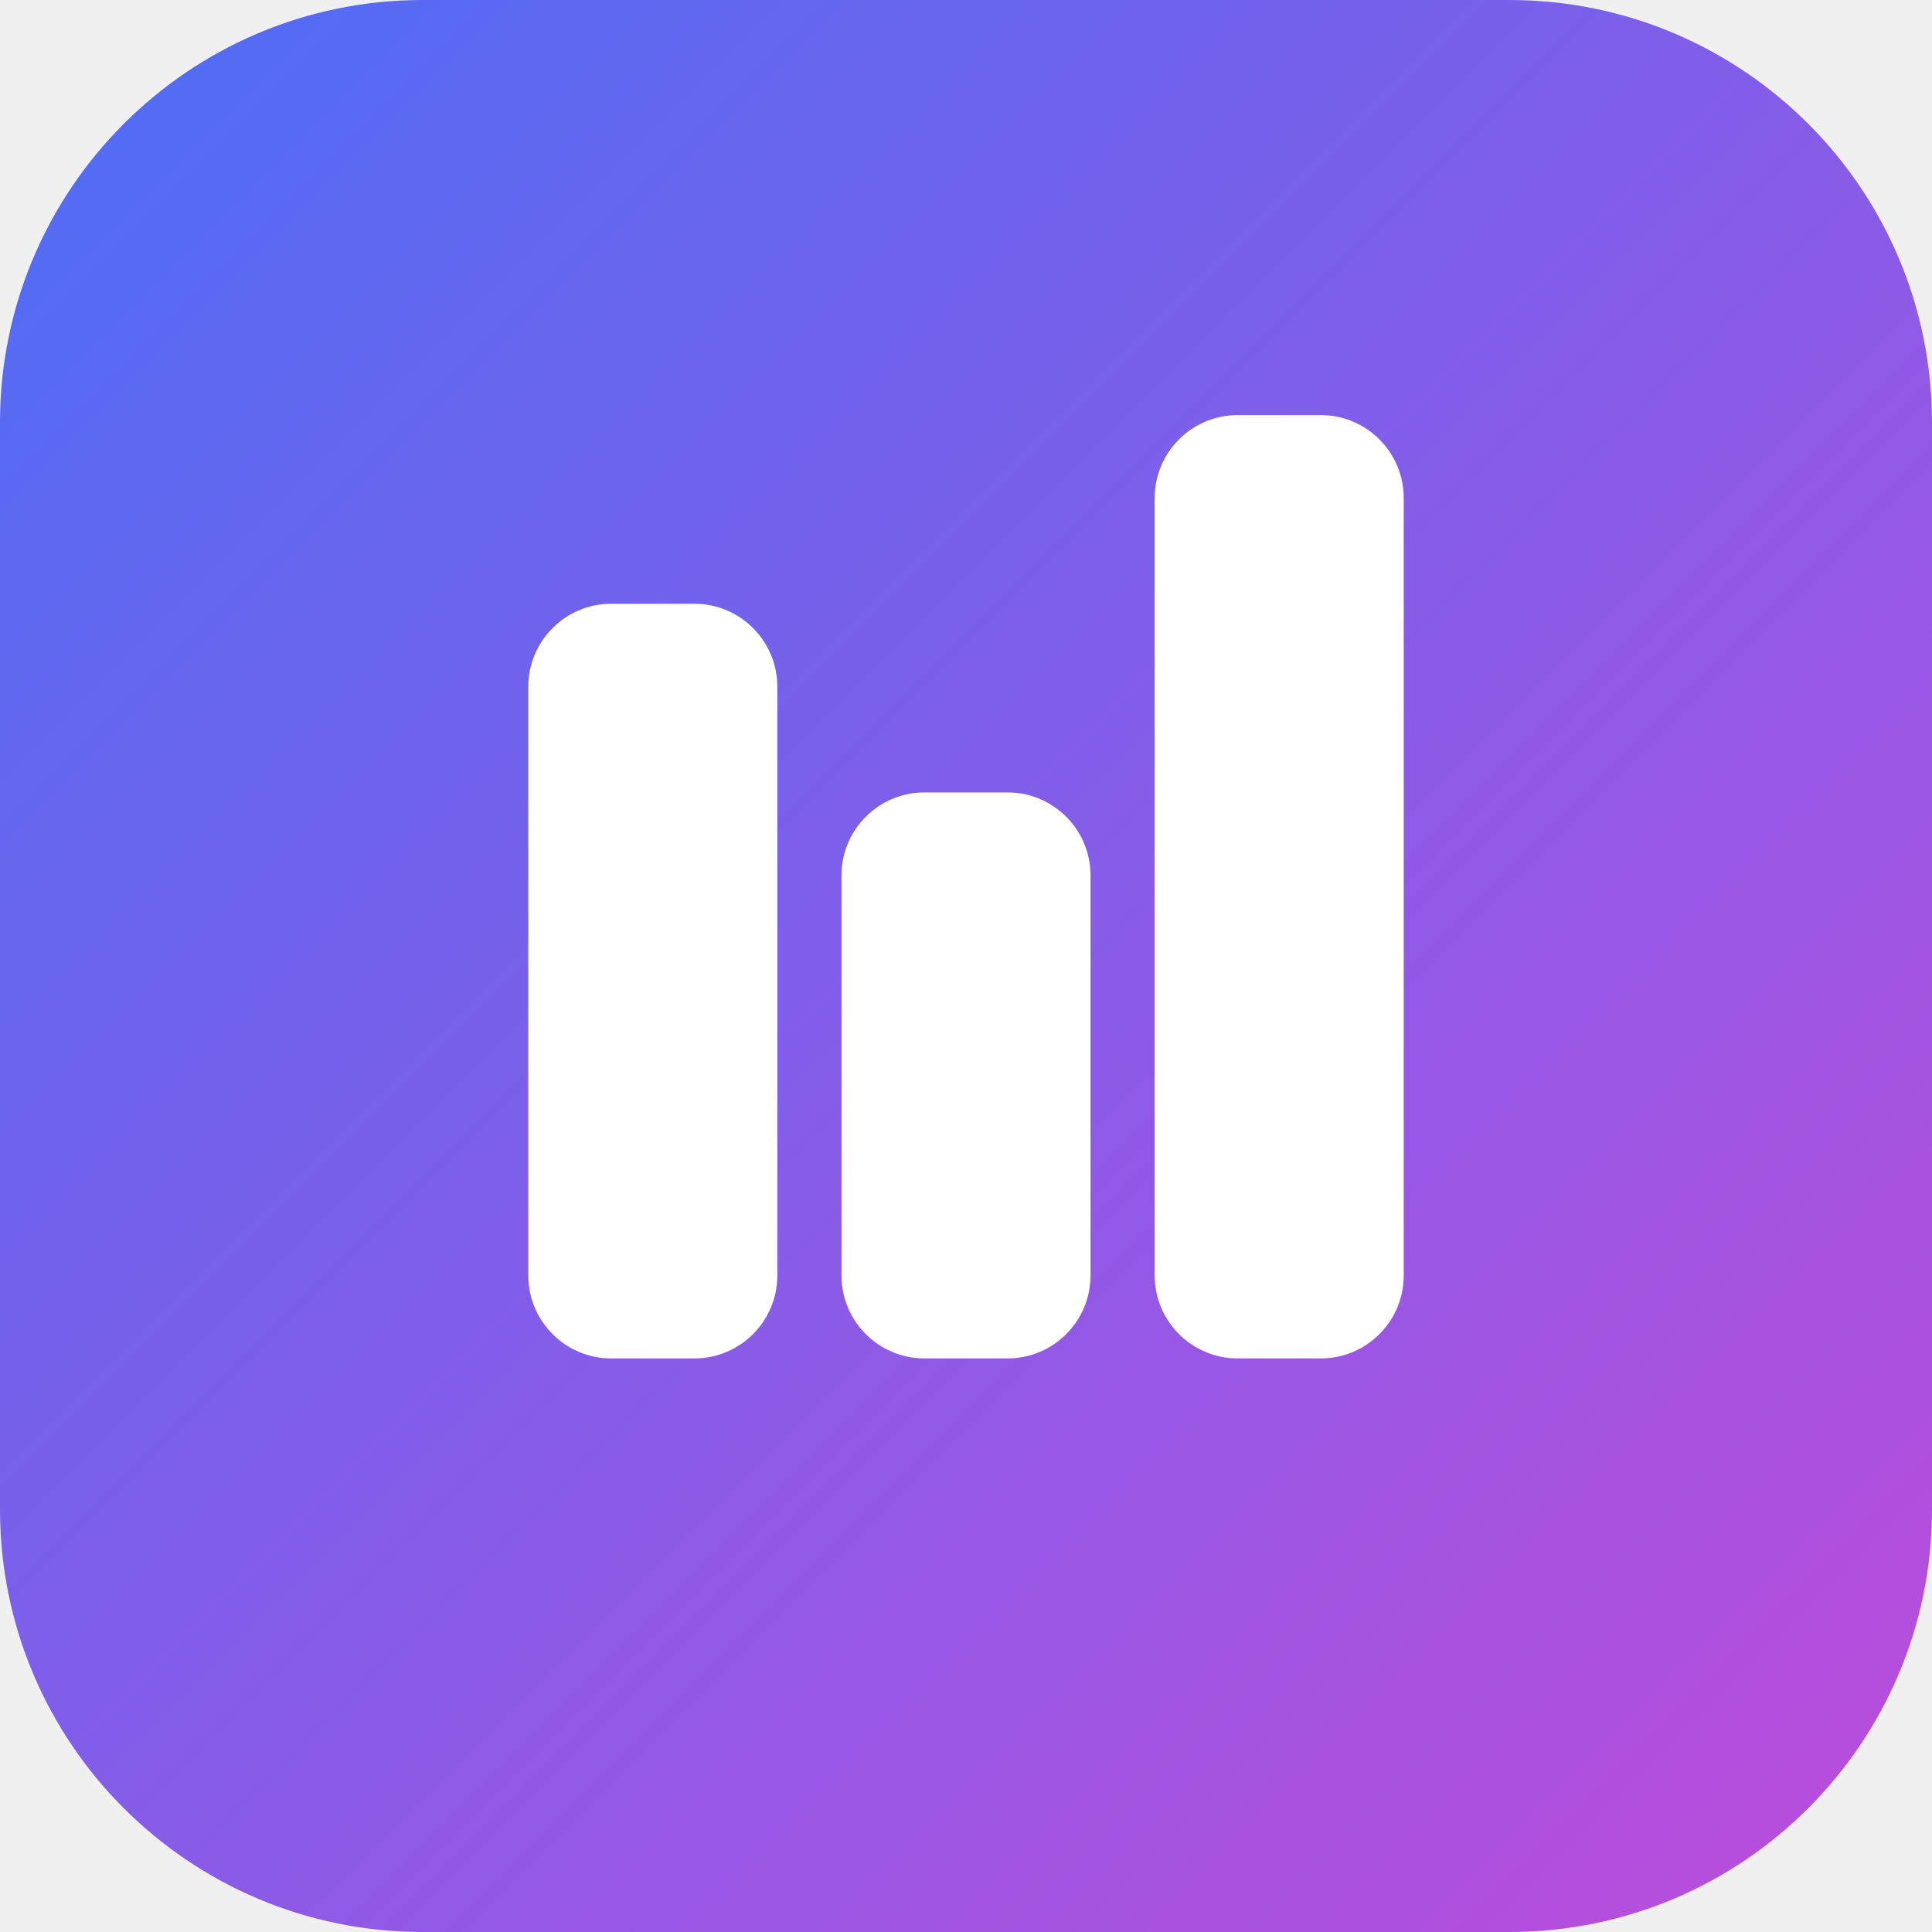
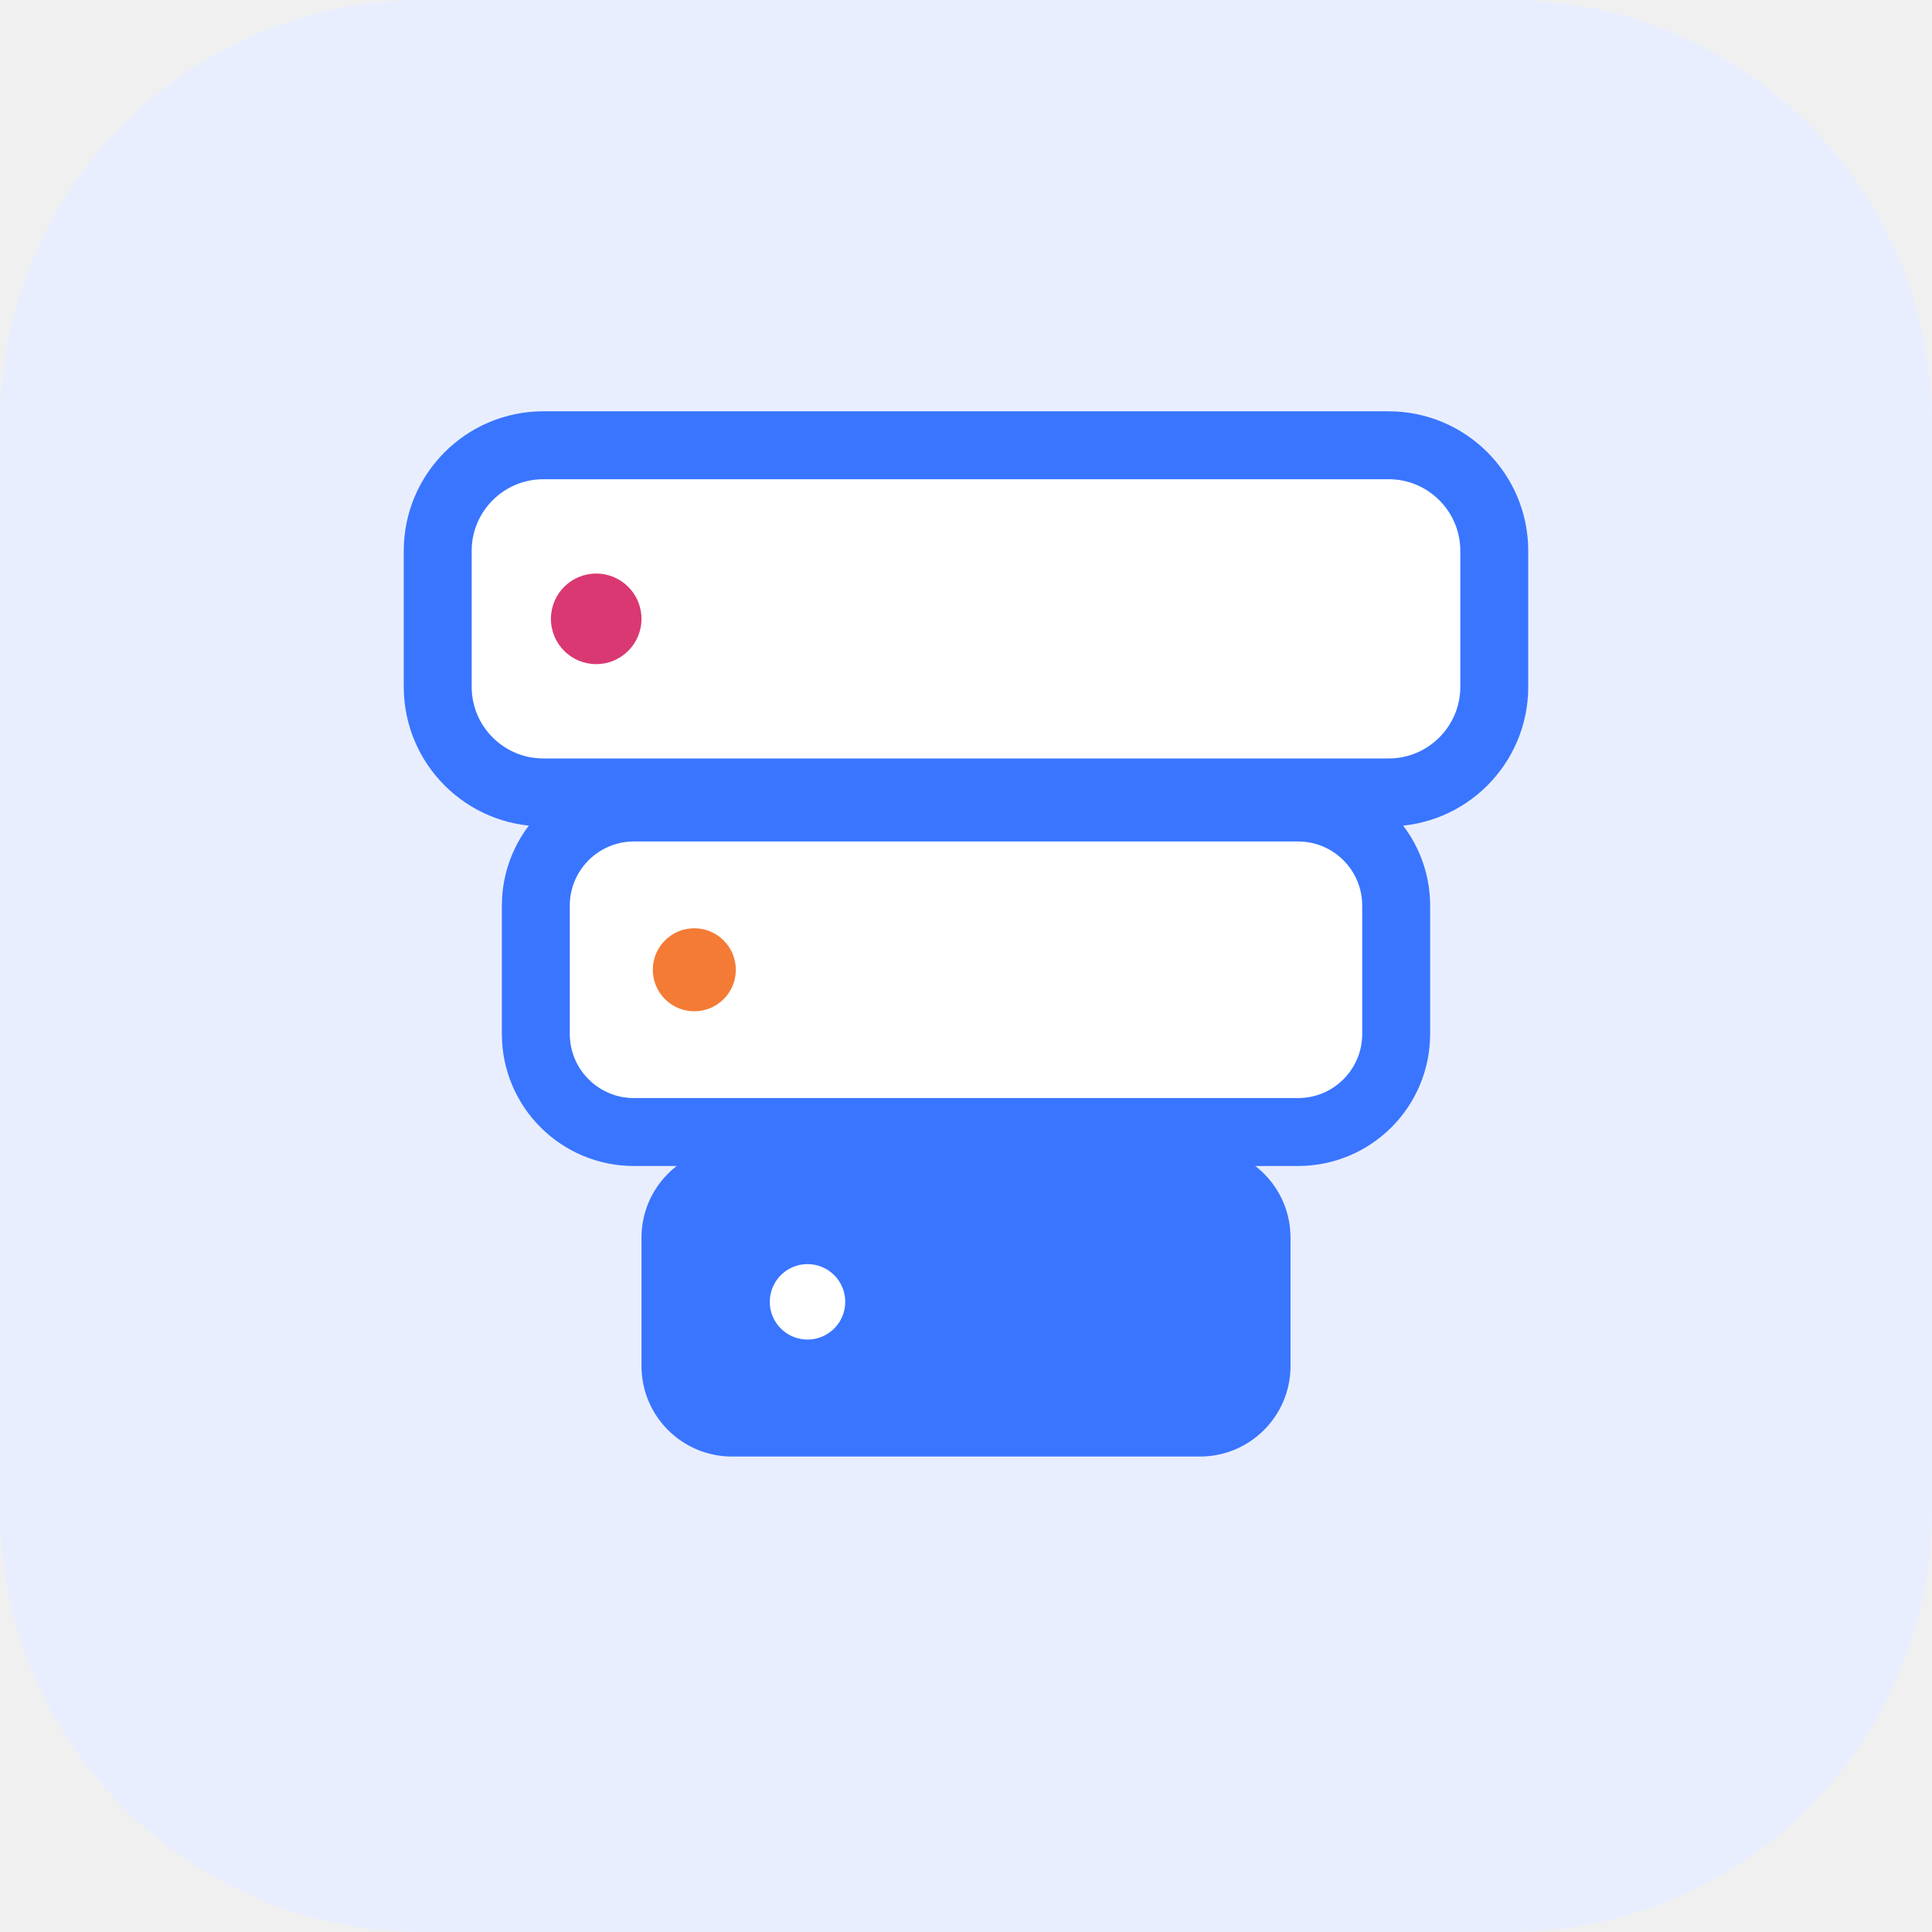
<svg xmlns="http://www.w3.org/2000/svg" width="512" height="512" viewBox="0 0 512 512">
-   <defs>
-     <linearGradient id="hq" x1="0" y1="0" x2="1" y2="1">
-       <stop offset="0" stop-color="#4c6ef5" />
-       <stop offset="1" stop-color="#be4bdb" />
-     </linearGradient>
-   </defs>
-   <rect width="512" height="512" rx="112" fill="url(#hq)" />
-   <g fill="#ffffff">
-     <rect x="140" y="160" width="66" height="200" rx="22" />
-     <rect x="223" y="210" width="66" height="150" rx="22" />
-     <rect x="306" y="110" width="66" height="250" rx="22" />
-   </g>
+   <rect width="512" height="512" rx="112" fill="#E9EEFF" />
+   <rect x="116" y="118" width="280" height="92" rx="28" fill="#FFFFFF" stroke="#3975FF" stroke-width="18" />
+   <rect x="142" y="214" width="228" height="86" rx="26" fill="#FFFFFF" stroke="#3975FF" stroke-width="18" />
+   <rect x="170" y="304" width="172" height="82" rx="24" fill="#3975FF" />
+   <circle cx="158" cy="164" r="12" fill="#D93872" />
+   <circle cx="184" cy="257" r="11" fill="#F47B35" />
+   <circle cx="214" cy="345" r="10" fill="#FFFFFF" />
</svg>
